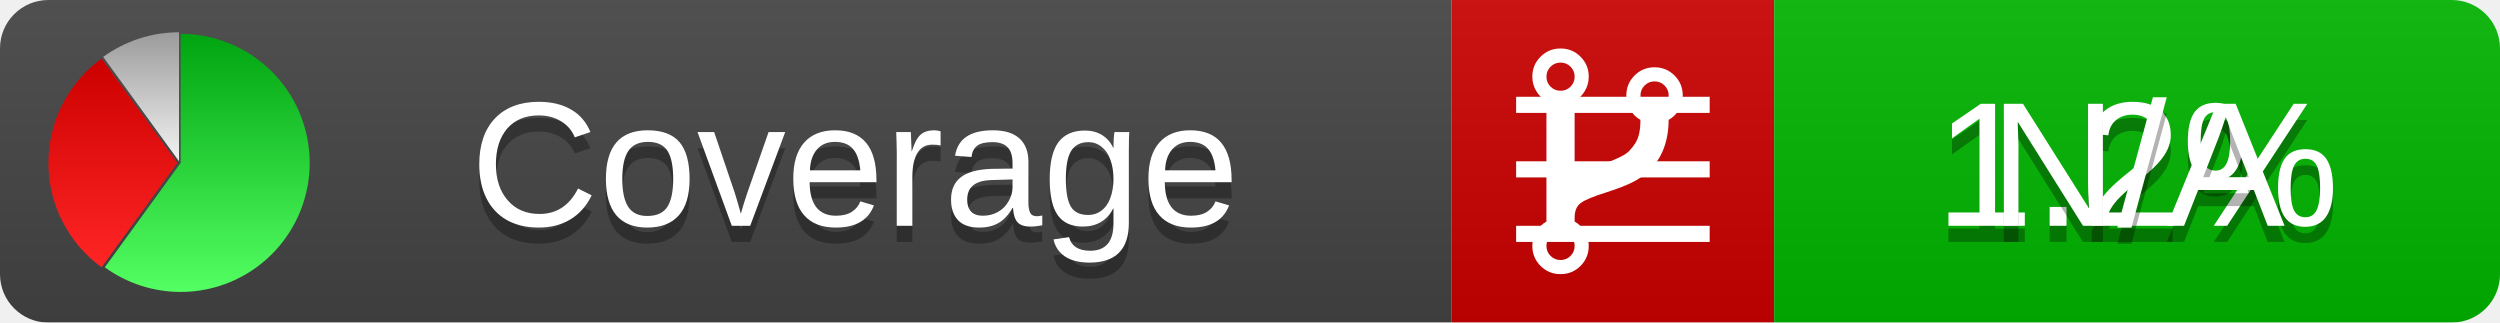
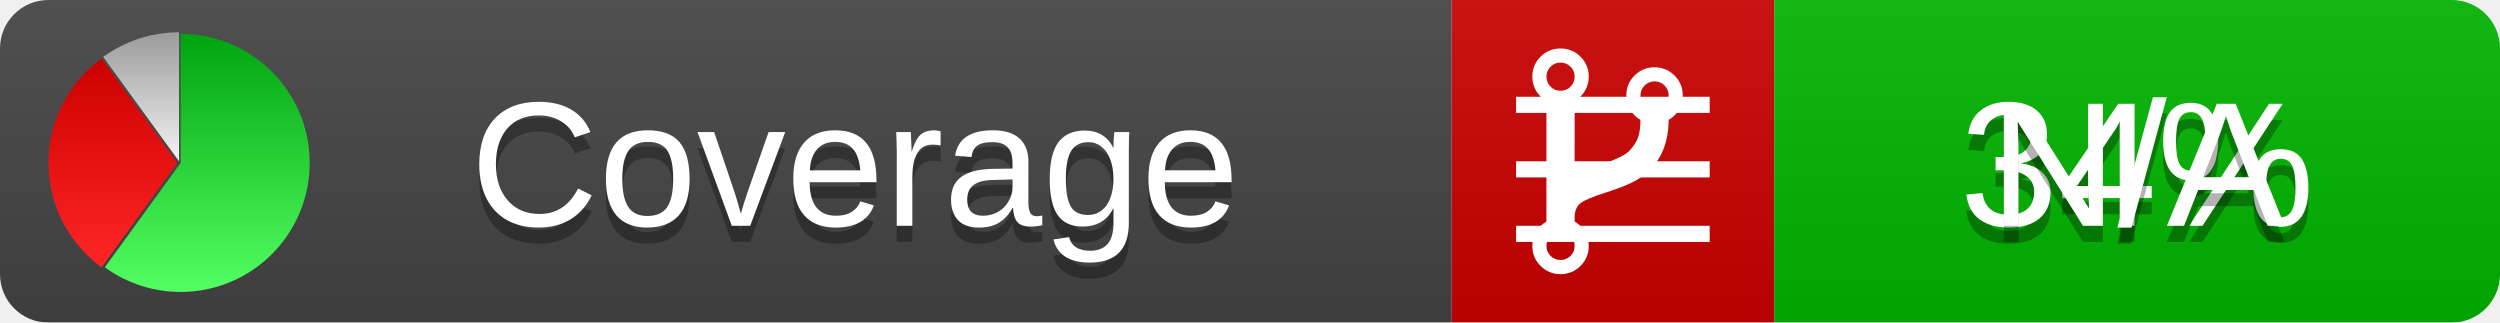
<svg xmlns="http://www.w3.org/2000/svg" xmlns:xlink="http://www.w3.org/1999/xlink" width="155" height="20">
  <style type="text/css">
          
            @keyframes fadeout {
              0 % { visibility: visible; opacity: 1; }
              40% { visibility: visible; opacity: 1; }
              50% { visibility: hidden; opacity: 0; }
              90% { visibility: hidden; opacity: 0; }
              100% { visibility: visible; opacity: 1; }
            }
            @keyframes fadein {
              0% { visibility: hidden; opacity: 0; }
              40% { visibility: hidden; opacity: 0; }
              50% { visibility: visible; opacity: 1; }
              90% { visibility: visible; opacity: 1; }
              100% { visibility: hidden; opacity: 0; }
            }
            .linecoverage {
                animation-duration: 10s;
                animation-name: fadeout;
                animation-iteration-count: infinite;
            }
            .branchcoverage {
                animation-duration: 10s;
                animation-name: fadein;
                animation-iteration-count: infinite;
            }
          
    </style>
  <defs>
    <linearGradient id="gradient" x2="0" y2="100%">
      <stop offset="0" stop-color="#bbb" stop-opacity=".1" />
      <stop offset="1" stop-opacity=".1" />
    </linearGradient>
    <linearGradient id="green" x2="0" y2="100%">
      <stop offset="0" stop-color="#00A410" />
      <stop offset="1" stop-color="#53FF63" />
    </linearGradient>
    <linearGradient id="red" x2="0" y2="100%">
      <stop offset="0" stop-color="#C00" />
      <stop offset="1" stop-color="#FF2525" />
    </linearGradient>
    <linearGradient id="gray" x2="0" y2="100%">
      <stop offset="0" stop-color="#9B9B9B" />
      <stop offset="1" stop-color="#F3F3F3" />
    </linearGradient>
    <mask id="mask">
      <rect width="155" height="20" rx="3" fill="#fff" />
    </mask>
    <g id="icon">
      <path style="fill:url(#green);" d="M205,202.5 l0,-200 a200,200 0 1,1 -117.558,361.803 z" />
      <path style="fill:url(#red);" d="M200,202.5 l-117.558,161.803 a200,200 0 0,1 0,-323.607 z" />
      <path style="fill:url(#gray);" d="M202.5,200 l-117.558,-161.803 a200,200 0 0,1 117.558,-38.196 z" />
    </g>
  </defs>
  <g mask="url(#mask)">
    <rect x="0" y="0" width="90" height="20" fill="#444" />
    <rect x="90" y="0" width="20" height="20" fill="#c00" />
    <rect x="110" y="0" width="45" height="20" fill="#00B600" />
    <rect x="0" y="0" width="155" height="20" fill="url(#gradient)" />
  </g>
  <g>
    <path class="linecoverage" stroke="#fff" d="M94 6.5 h12 M94 10.5 h12 M94 14.5 h12" />
    <path class="branchcoverage" fill="#fff" d="m 97.628,15.247 q 0,-0.364 -0.255,-0.619 -0.255,-0.255 -0.619,-0.255 -0.364,0 -0.619,0.255 -0.255,0.255 -0.255,0.619 0,0.364 0.255,0.619 0.255,0.255 0.619,0.255 0.364,0 0.619,-0.255 0.255,-0.255 0.255,-0.619 z m 0,-10.493 q 0,-0.364 -0.255,-0.619 -0.255,-0.255 -0.619,-0.255 -0.364,0 -0.619,0.255 -0.255,0.255 -0.255,0.619 0,0.364 0.255,0.619 0.255,0.255 0.619,0.255 0.364,0 0.619,-0.255 0.255,-0.255 0.255,-0.619 z m 5.83,1.166 q 0,-0.364 -0.255,-0.619 -0.255,-0.255 -0.619,-0.255 -0.364,0 -0.619,0.255 -0.255,0.255 -0.255,0.619 0,0.364 0.255,0.619 0.255,0.255 0.619,0.255 0.364,0 0.619,-0.255 0.255,-0.255 0.255,-0.619 z m 0.874,0 q 0,0.474 -0.237,0.879 -0.237,0.405 -0.638,0.633 -0.018,2.614 -2.059,3.771 -0.619,0.346 -1.849,0.738 -1.166,0.364 -1.544,0.647 -0.378,0.282 -0.378,0.911 l 0,0.237 q 0.401,0.228 0.638,0.633 0.237,0.405 0.237,0.879 0,0.729 -0.51,1.239 -0.51,0.51 -1.239,0.51 -0.729,0 -1.239,-0.51 -0.51,-0.51 -0.51,-1.239 0,-0.474 0.237,-0.879 0.237,-0.405 0.638,-0.633 l 0,-7.469 q -0.401,-0.228 -0.638,-0.633 -0.237,-0.405 -0.237,-0.879 0,-0.729 0.51,-1.239 0.51,-0.51 1.239,-0.51 0.729,0 1.239,0.51 0.51,0.51 0.51,1.239 0,0.474 -0.237,0.879 -0.237,0.405 -0.638,0.633 l 0,4.527 q 0.492,-0.237 1.403,-0.519 0.501,-0.155 0.797,-0.269 0.296,-0.114 0.642,-0.282 0.346,-0.169 0.537,-0.36 0.191,-0.191 0.369,-0.465 0.178,-0.273 0.255,-0.633 0.077,-0.36 0.077,-0.833 -0.401,-0.228 -0.638,-0.633 -0.237,-0.405 -0.237,-0.879 0,-0.729 0.51,-1.239 0.51,-0.51 1.239,-0.51 0.729,0 1.239,0.51 0.51,0.51 0.51,1.239 z" />
  </g>
  <g fill="#fff" text-anchor="middle" font-family="Verdana,Arial,Geneva,sans-serif" font-size="11">
    <a xlink:href="https://github.com/danielpalme/ReportGenerator" target="_top">
      <use xlink:href="#icon" transform="translate(3,2) scale(.04)" />
    </a>
    <text x="53" y="15" fill="#010101" fill-opacity=".3">Coverage</text>
    <text x="53" y="14" fill="#fff">Coverage</text>
-     <text class="linecoverage" x="132.5" y="15" fill="#010101" fill-opacity=".3">1.2%</text>
-     <text class="linecoverage" x="132.5" y="14">1.2%</text>
+     <text class="linecoverage" x="132.5" y="15" fill="#010101" fill-opacity=".3">34%</text>
+     <text class="linecoverage" x="132.5" y="14">34%</text>
    <text class="branchcoverage" x="132.5" y="15" fill="#010101" fill-opacity=".3">N/A</text>
    <text class="branchcoverage" x="132.5" y="14">N/A</text>
  </g>
  <g>
    <rect class="linecoverage" x="90" y="0" width="65" height="20" fill-opacity="0" />
    <rect class="branchcoverage" x="90" y="0" width="65" height="20" fill-opacity="0" />
  </g>
</svg>
